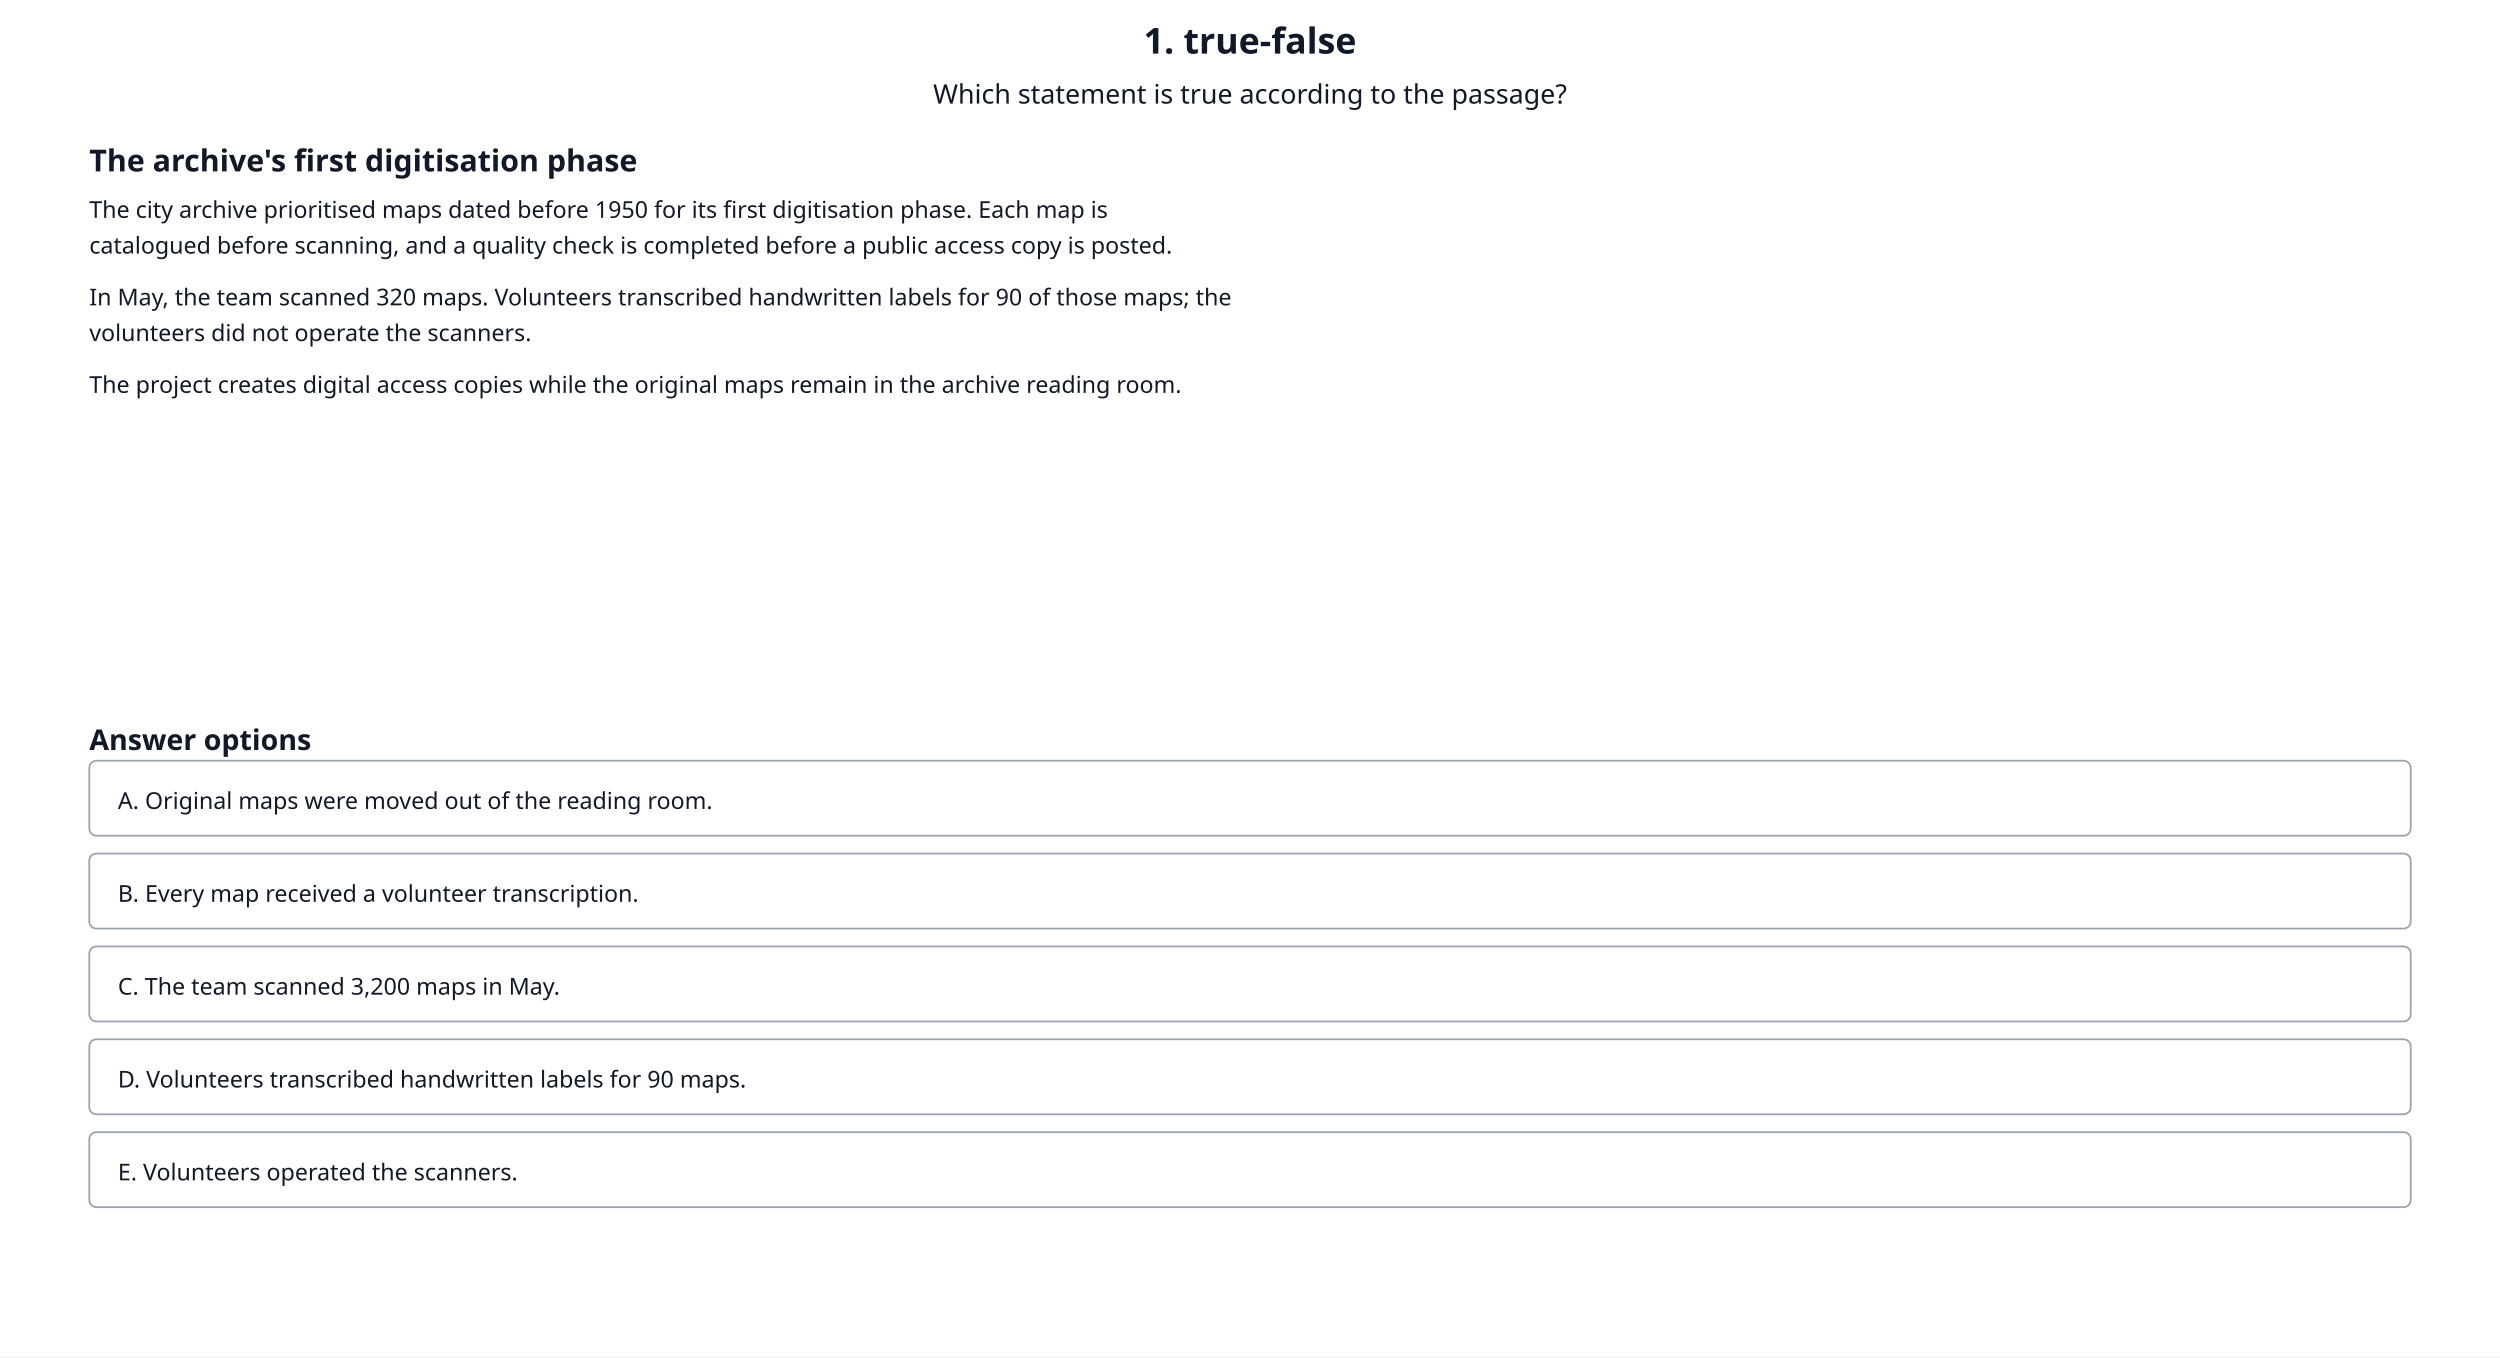
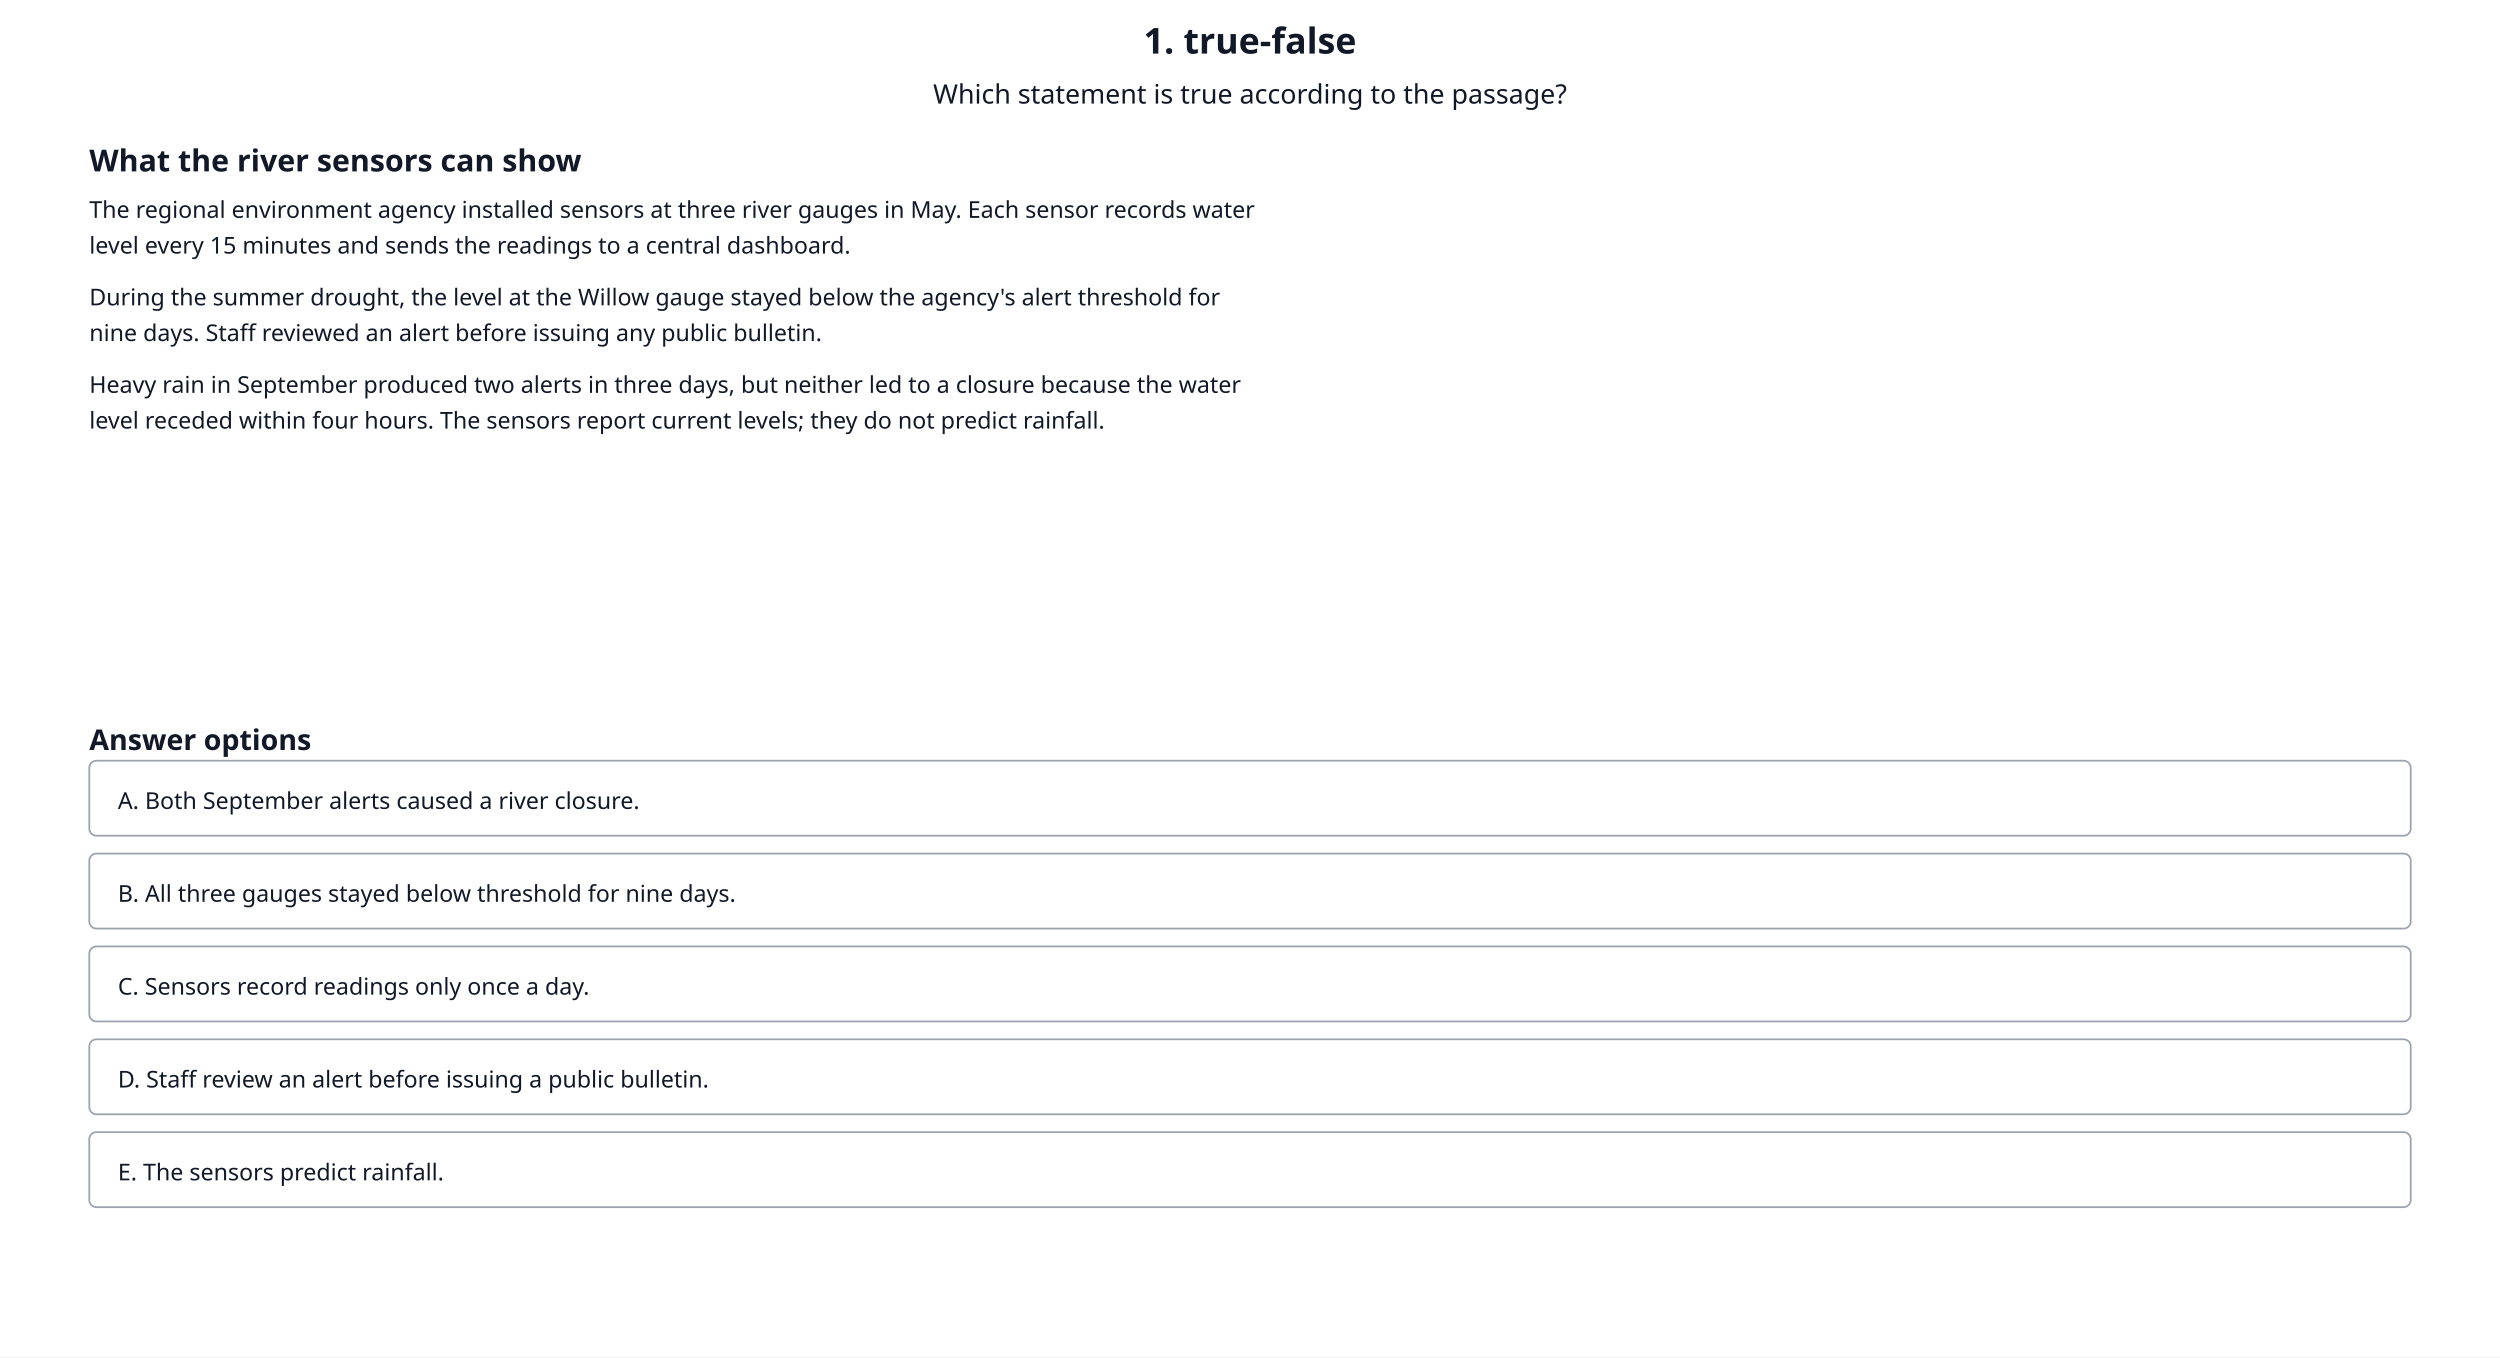
<svg xmlns="http://www.w3.org/2000/svg" width="1400" height="760" viewBox="0 0 1400 760" role="img" data-format="verbal" data-question-type="true-false" data-option-count="5" aria-label="EPSO verbal item: Which statement is true according to the passage?">
  <rect width="100%" height="100%" fill="#ffffff" />
  <text x="700" y="30" text-anchor="middle" font-family="sans-serif" font-size="20" font-weight="bold" fill="#111827">1. true-false</text>
  <text x="700" y="58" text-anchor="middle" font-family="sans-serif" font-size="15" font-weight="normal" fill="#111827">Which statement is true according to the passage?</text>
-   <text x="50" y="96" text-anchor="start" font-family="sans-serif" font-size="17" font-weight="bold" fill="#111827">The archive's first digitisation phase</text>
-   <text x="50" y="122" text-anchor="start" font-family="sans-serif" font-size="13" font-weight="normal" fill="#111827">The city archive prioritised maps dated before 1950 for its first digitisation phase. Each map is</text>
-   <text x="50" y="142" text-anchor="start" font-family="sans-serif" font-size="13" font-weight="normal" fill="#111827">catalogued before scanning, and a quality check is completed before a public access copy is posted.</text>
-   <text x="50" y="171" text-anchor="start" font-family="sans-serif" font-size="13" font-weight="normal" fill="#111827">In May, the team scanned 320 maps. Volunteers transcribed handwritten labels for 90 of those maps; the</text>
-   <text x="50" y="191" text-anchor="start" font-family="sans-serif" font-size="13" font-weight="normal" fill="#111827">volunteers did not operate the scanners.</text>
-   <text x="50" y="220" text-anchor="start" font-family="sans-serif" font-size="13" font-weight="normal" fill="#111827">The project creates digital access copies while the original maps remain in the archive reading room.</text>
+   <text x="50" y="96" text-anchor="start" font-family="sans-serif" font-size="17" font-weight="bold" fill="#111827">What the river sensors can show</text>
+   <text x="50" y="122" text-anchor="start" font-family="sans-serif" font-size="13" font-weight="normal" fill="#111827">The regional environment agency installed sensors at three river gauges in May. Each sensor records water</text>
+   <text x="50" y="142" text-anchor="start" font-family="sans-serif" font-size="13" font-weight="normal" fill="#111827">level every 15 minutes and sends the readings to a central dashboard.</text>
+   <text x="50" y="171" text-anchor="start" font-family="sans-serif" font-size="13" font-weight="normal" fill="#111827">During the summer drought, the level at the Willow gauge stayed below the agency's alert threshold for</text>
+   <text x="50" y="191" text-anchor="start" font-family="sans-serif" font-size="13" font-weight="normal" fill="#111827">nine days. Staff reviewed an alert before issuing any public bulletin.</text>
+   <text x="50" y="220" text-anchor="start" font-family="sans-serif" font-size="13" font-weight="normal" fill="#111827">Heavy rain in September produced two alerts in three days, but neither led to a closure because the water</text>
+   <text x="50" y="240" text-anchor="start" font-family="sans-serif" font-size="13" font-weight="normal" fill="#111827">level receded within four hours. The sensors report current levels; they do not predict rainfall.</text>
  <text x="50" y="420" text-anchor="start" font-family="sans-serif" font-size="16" font-weight="bold" fill="#111827">Answer options</text>
  <rect x="50" y="426" width="1300" height="42" rx="4" fill="#ffffff" stroke="#9ca3af" />
-   <text x="66" y="453" text-anchor="start" font-family="sans-serif" font-size="13" font-weight="normal" fill="#111827">A. Original maps were moved out of the reading room.</text>
+   <text x="66" y="453" text-anchor="start" font-family="sans-serif" font-size="13" font-weight="normal" fill="#111827">A. Both September alerts caused a river closure.</text>
  <rect x="50" y="478" width="1300" height="42" rx="4" fill="#ffffff" stroke="#9ca3af" />
-   <text x="66" y="505" text-anchor="start" font-family="sans-serif" font-size="13" font-weight="normal" fill="#111827">B. Every map received a volunteer transcription.</text>
+   <text x="66" y="505" text-anchor="start" font-family="sans-serif" font-size="13" font-weight="normal" fill="#111827">B. All three gauges stayed below threshold for nine days.</text>
  <rect x="50" y="530" width="1300" height="42" rx="4" fill="#ffffff" stroke="#9ca3af" />
-   <text x="66" y="557" text-anchor="start" font-family="sans-serif" font-size="13" font-weight="normal" fill="#111827">C. The team scanned 3,200 maps in May.</text>
+   <text x="66" y="557" text-anchor="start" font-family="sans-serif" font-size="13" font-weight="normal" fill="#111827">C. Sensors record readings only once a day.</text>
  <rect x="50" y="582" width="1300" height="42" rx="4" fill="#ffffff" stroke="#9ca3af" />
-   <text x="66" y="609" text-anchor="start" font-family="sans-serif" font-size="13" font-weight="normal" fill="#111827">D. Volunteers transcribed handwritten labels for 90 maps.</text>
+   <text x="66" y="609" text-anchor="start" font-family="sans-serif" font-size="13" font-weight="normal" fill="#111827">D. Staff review an alert before issuing a public bulletin.</text>
  <rect x="50" y="634" width="1300" height="42" rx="4" fill="#ffffff" stroke="#9ca3af" />
-   <text x="66" y="661" text-anchor="start" font-family="sans-serif" font-size="13" font-weight="normal" fill="#111827">E. Volunteers operated the scanners.</text>
+   <text x="66" y="661" text-anchor="start" font-family="sans-serif" font-size="13" font-weight="normal" fill="#111827">E. The sensors predict rainfall.</text>
</svg>
